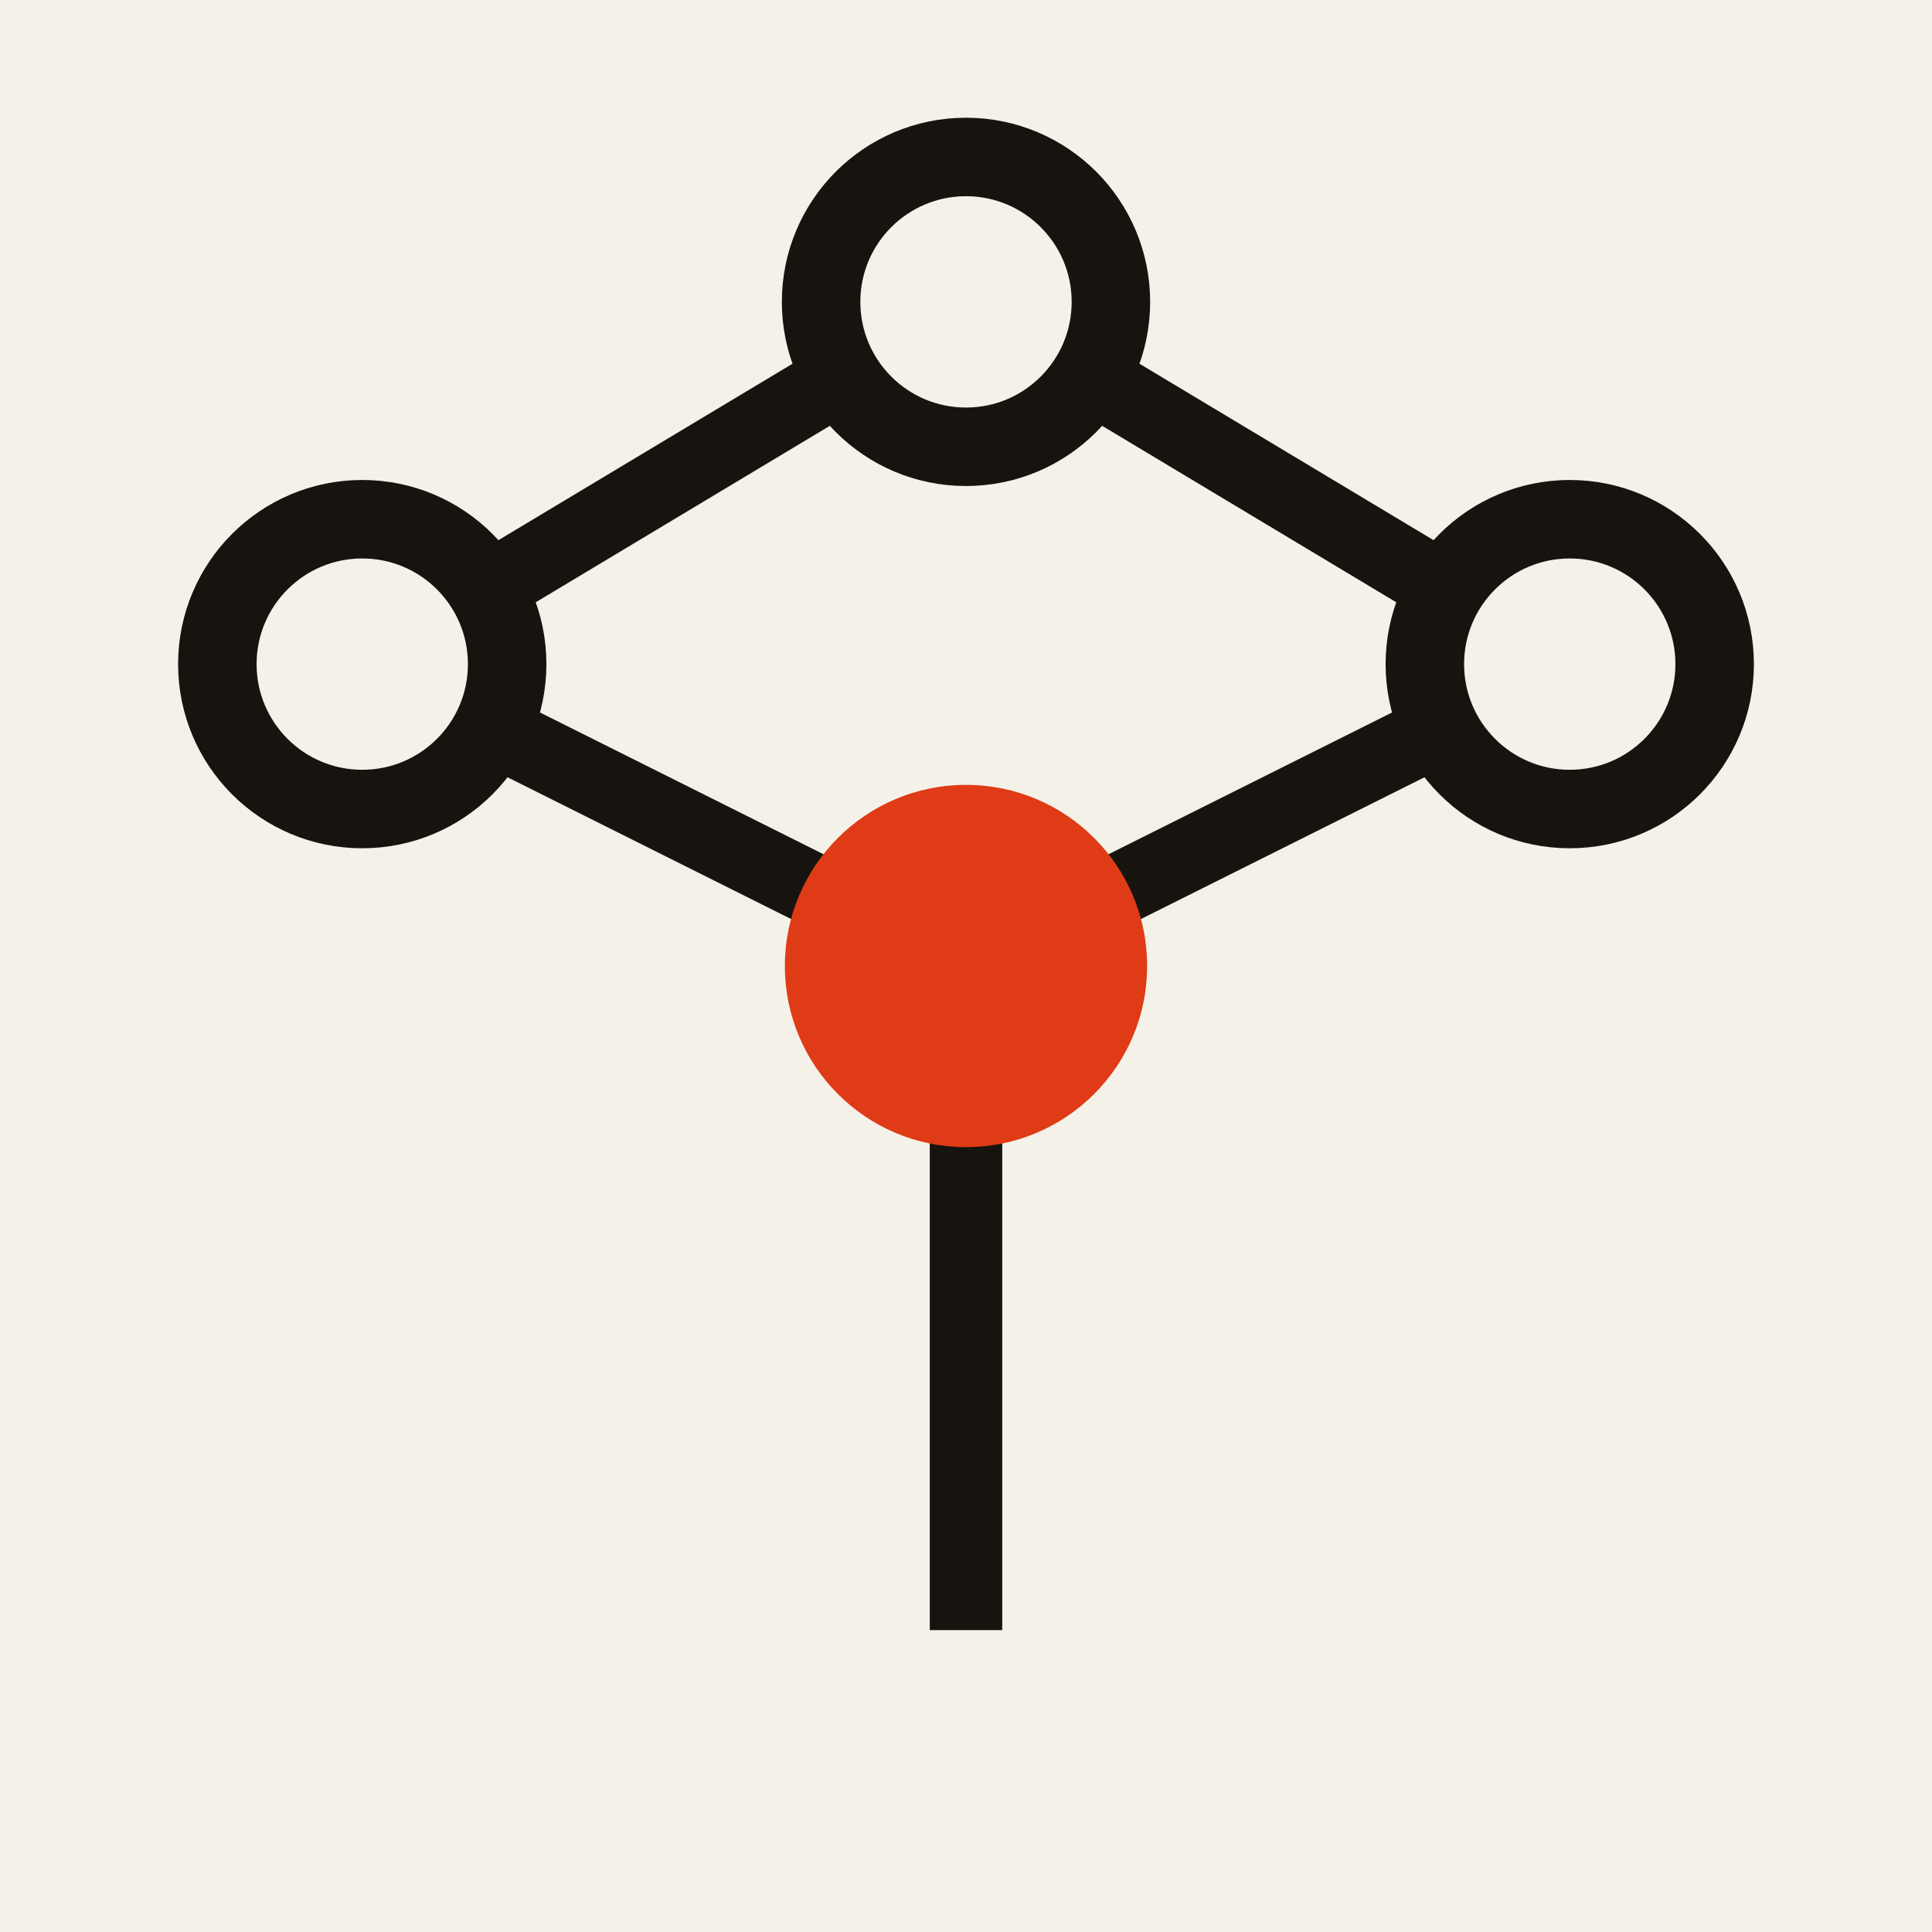
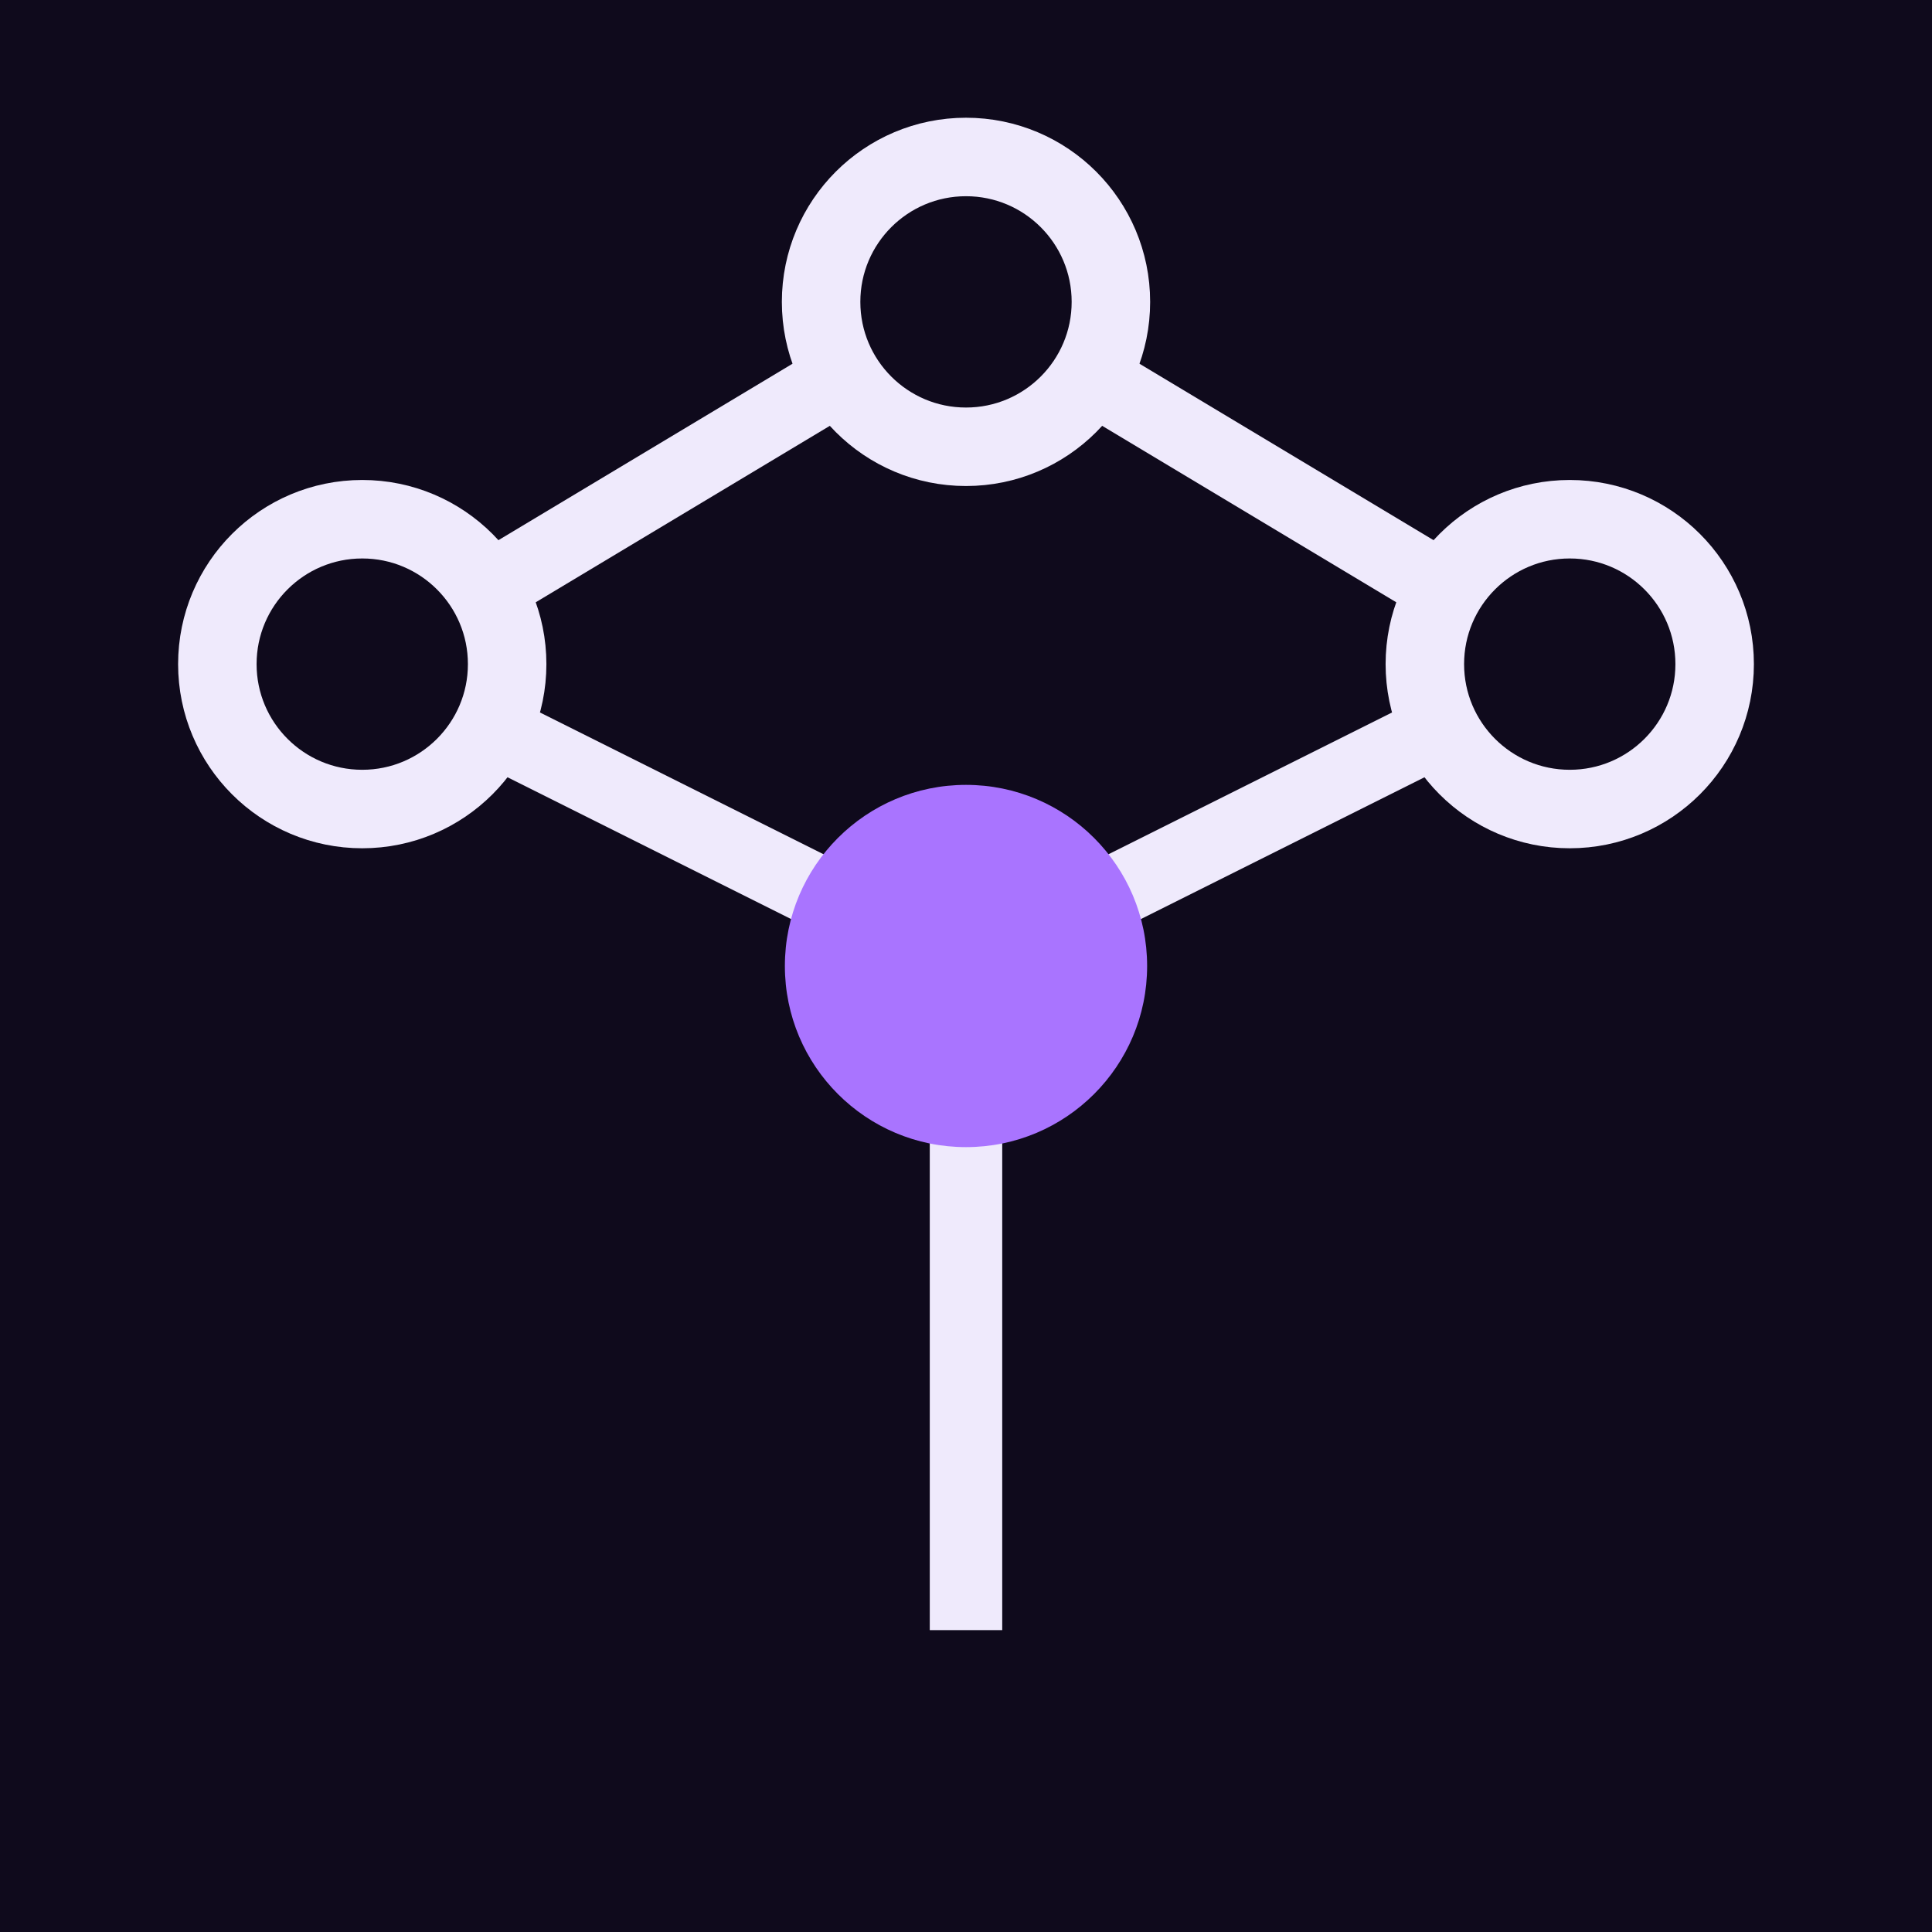
<svg xmlns="http://www.w3.org/2000/svg" viewBox="0 0 32 32">
-   <rect width="32" height="32" fill="#f4f1e9" />
-   <line x1="16" y1="5" x2="6" y2="11" stroke="#17140f" stroke-width="1.2" />
-   <line x1="16" y1="5" x2="26" y2="11" stroke="#17140f" stroke-width="1.2" />
-   <line x1="6" y1="11" x2="16" y2="16" stroke="#17140f" stroke-width="1.2" />
-   <line x1="26" y1="11" x2="16" y2="16" stroke="#17140f" stroke-width="1.2" />
-   <line x1="16" y1="27" x2="16" y2="16" stroke="#17140f" stroke-width="1.2" />
-   <circle cx="16" cy="5" r="2.4" fill="#f4f1e9" stroke="#17140f" stroke-width="1.3" />
-   <circle cx="6" cy="11" r="2.4" fill="#f4f1e9" stroke="#17140f" stroke-width="1.3" />
-   <circle cx="26" cy="11" r="2.4" fill="#f4f1e9" stroke="#17140f" stroke-width="1.3" />
-   <circle cx="16" cy="16" r="3" fill="#df3b16" />
+   <rect width="32" height="32" fill="#0f0a1c" />
+   <line x1="16" y1="5" x2="6" y2="11" stroke="#efeafc" stroke-width="1.2" />
+   <line x1="16" y1="5" x2="26" y2="11" stroke="#efeafc" stroke-width="1.2" />
+   <line x1="6" y1="11" x2="16" y2="16" stroke="#efeafc" stroke-width="1.2" />
+   <line x1="26" y1="11" x2="16" y2="16" stroke="#efeafc" stroke-width="1.2" />
+   <line x1="16" y1="27" x2="16" y2="16" stroke="#efeafc" stroke-width="1.2" />
+   <circle cx="16" cy="5" r="2.4" fill="#0f0a1c" stroke="#efeafc" stroke-width="1.3" />
+   <circle cx="6" cy="11" r="2.4" fill="#0f0a1c" stroke="#efeafc" stroke-width="1.3" />
+   <circle cx="26" cy="11" r="2.4" fill="#0f0a1c" stroke="#efeafc" stroke-width="1.3" />
+   <circle cx="16" cy="16" r="3" fill="#a974ff" />
</svg>
